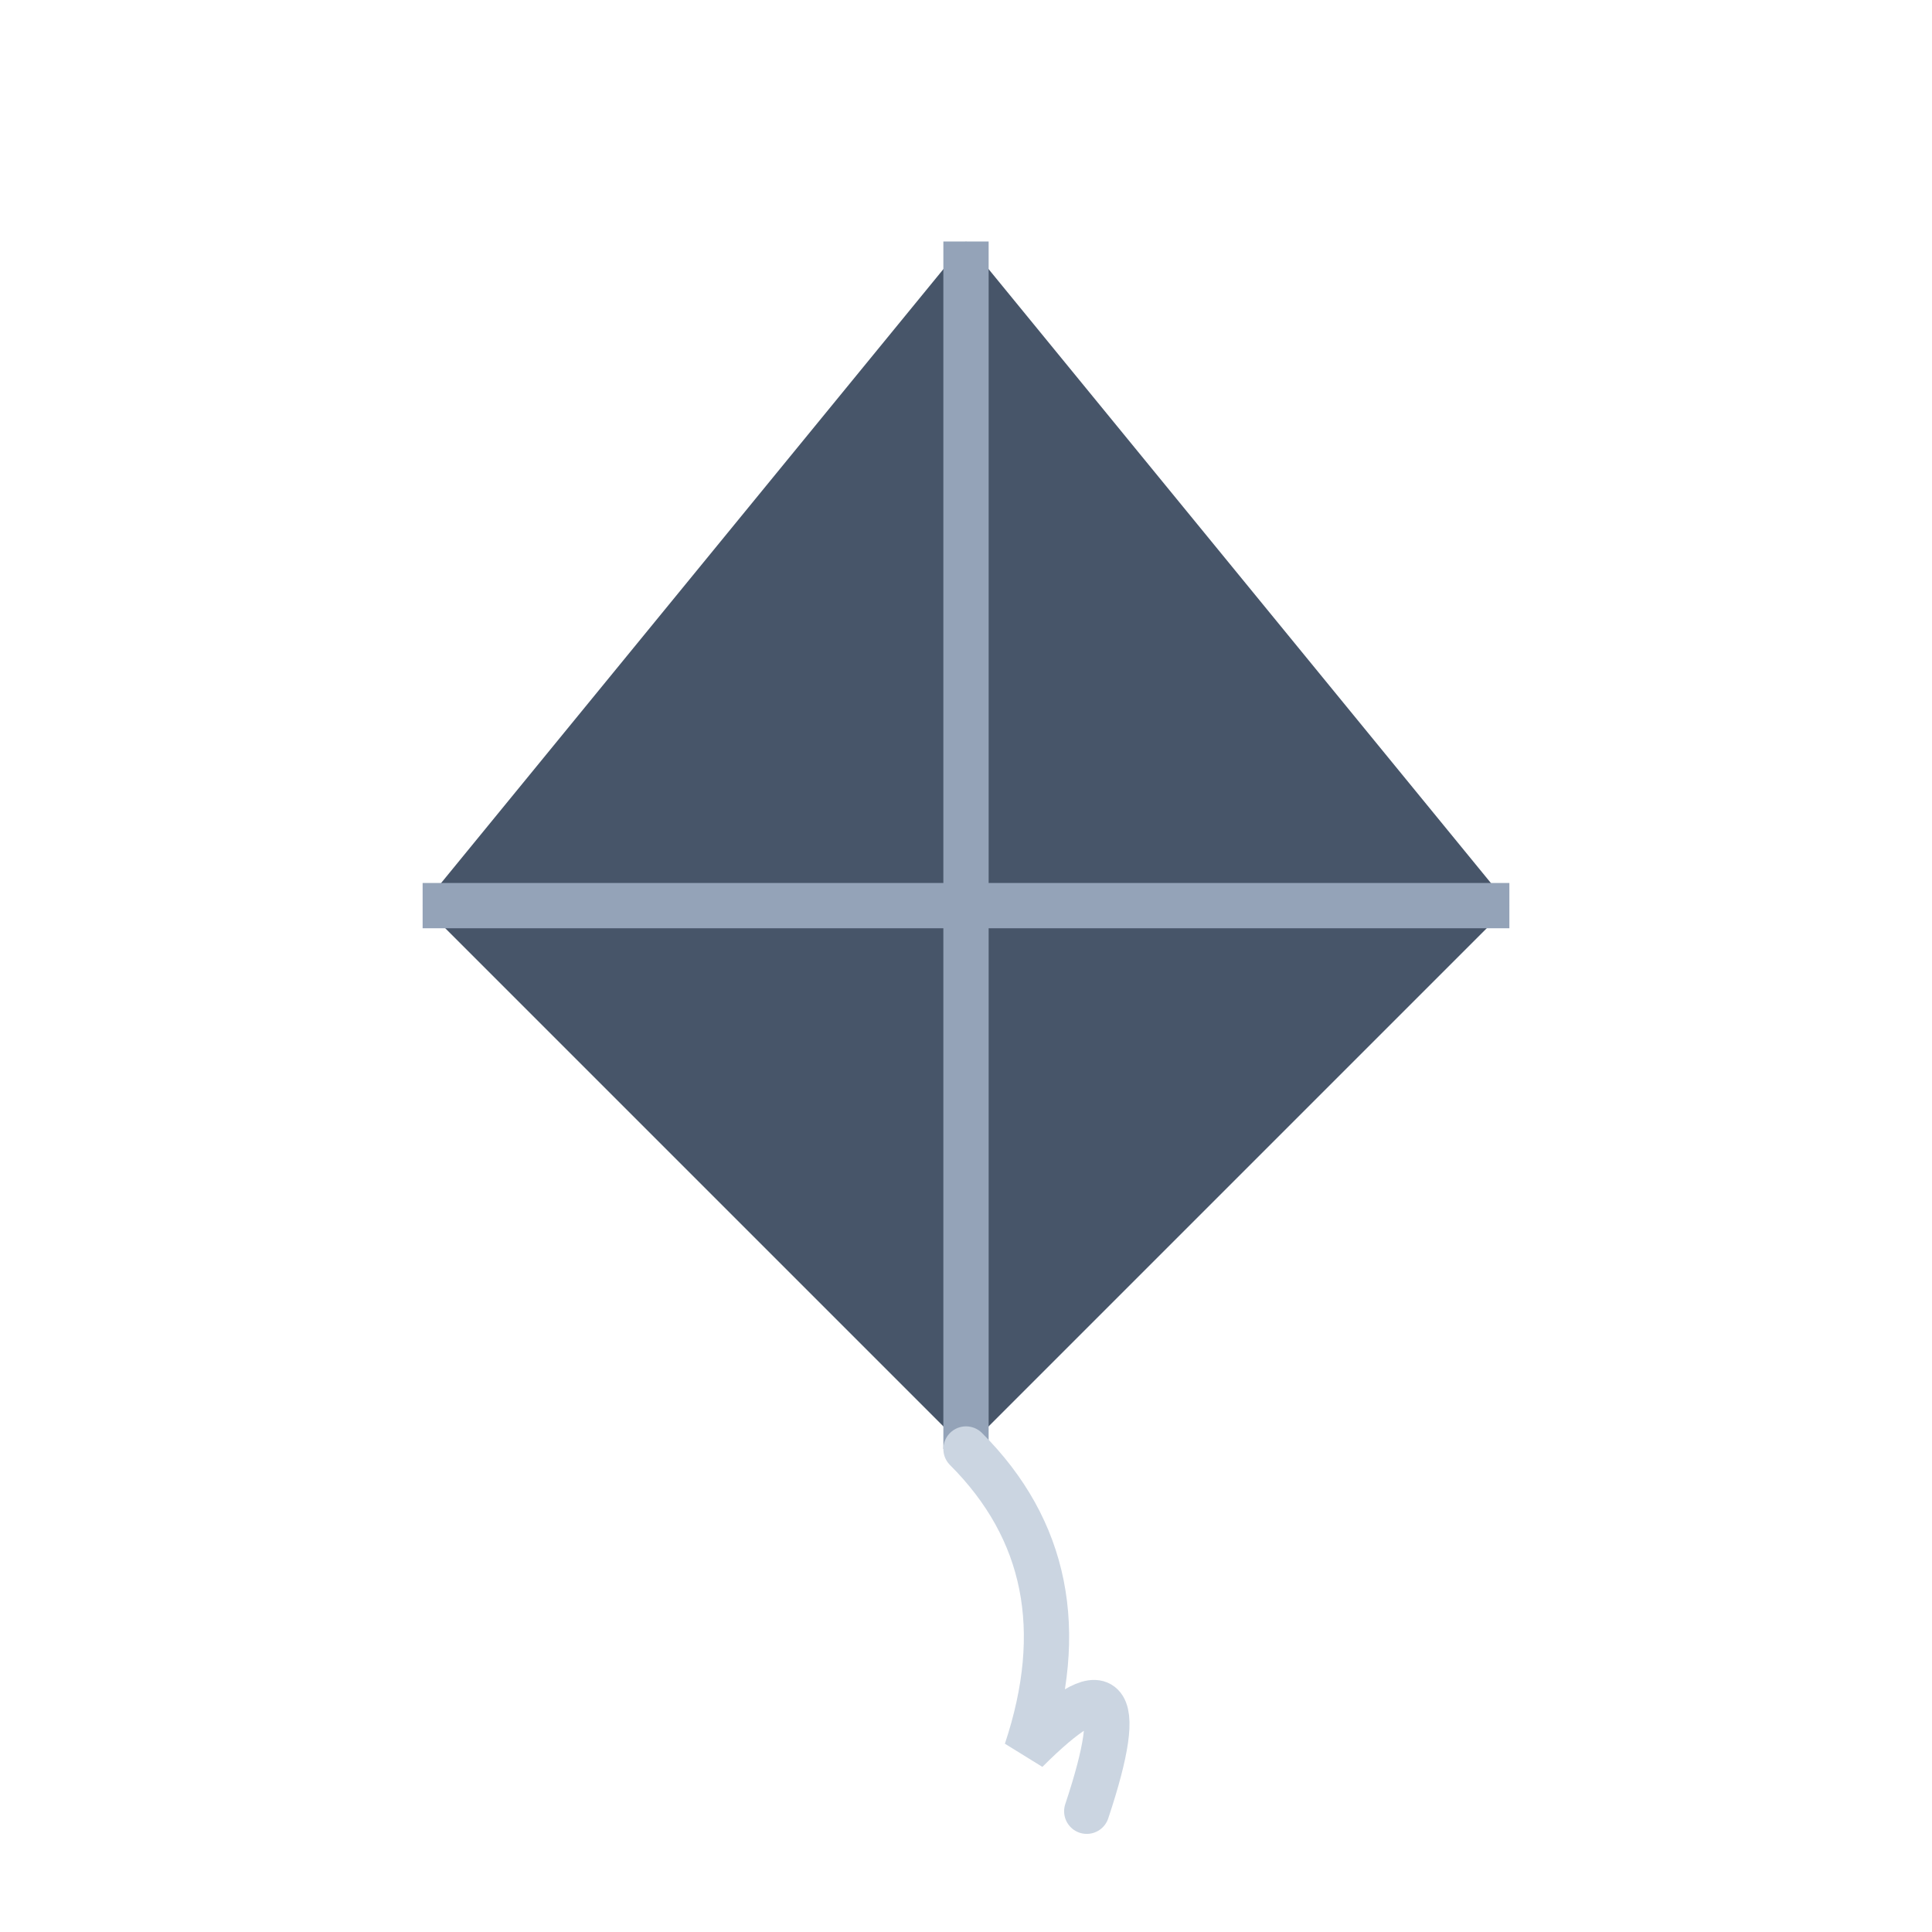
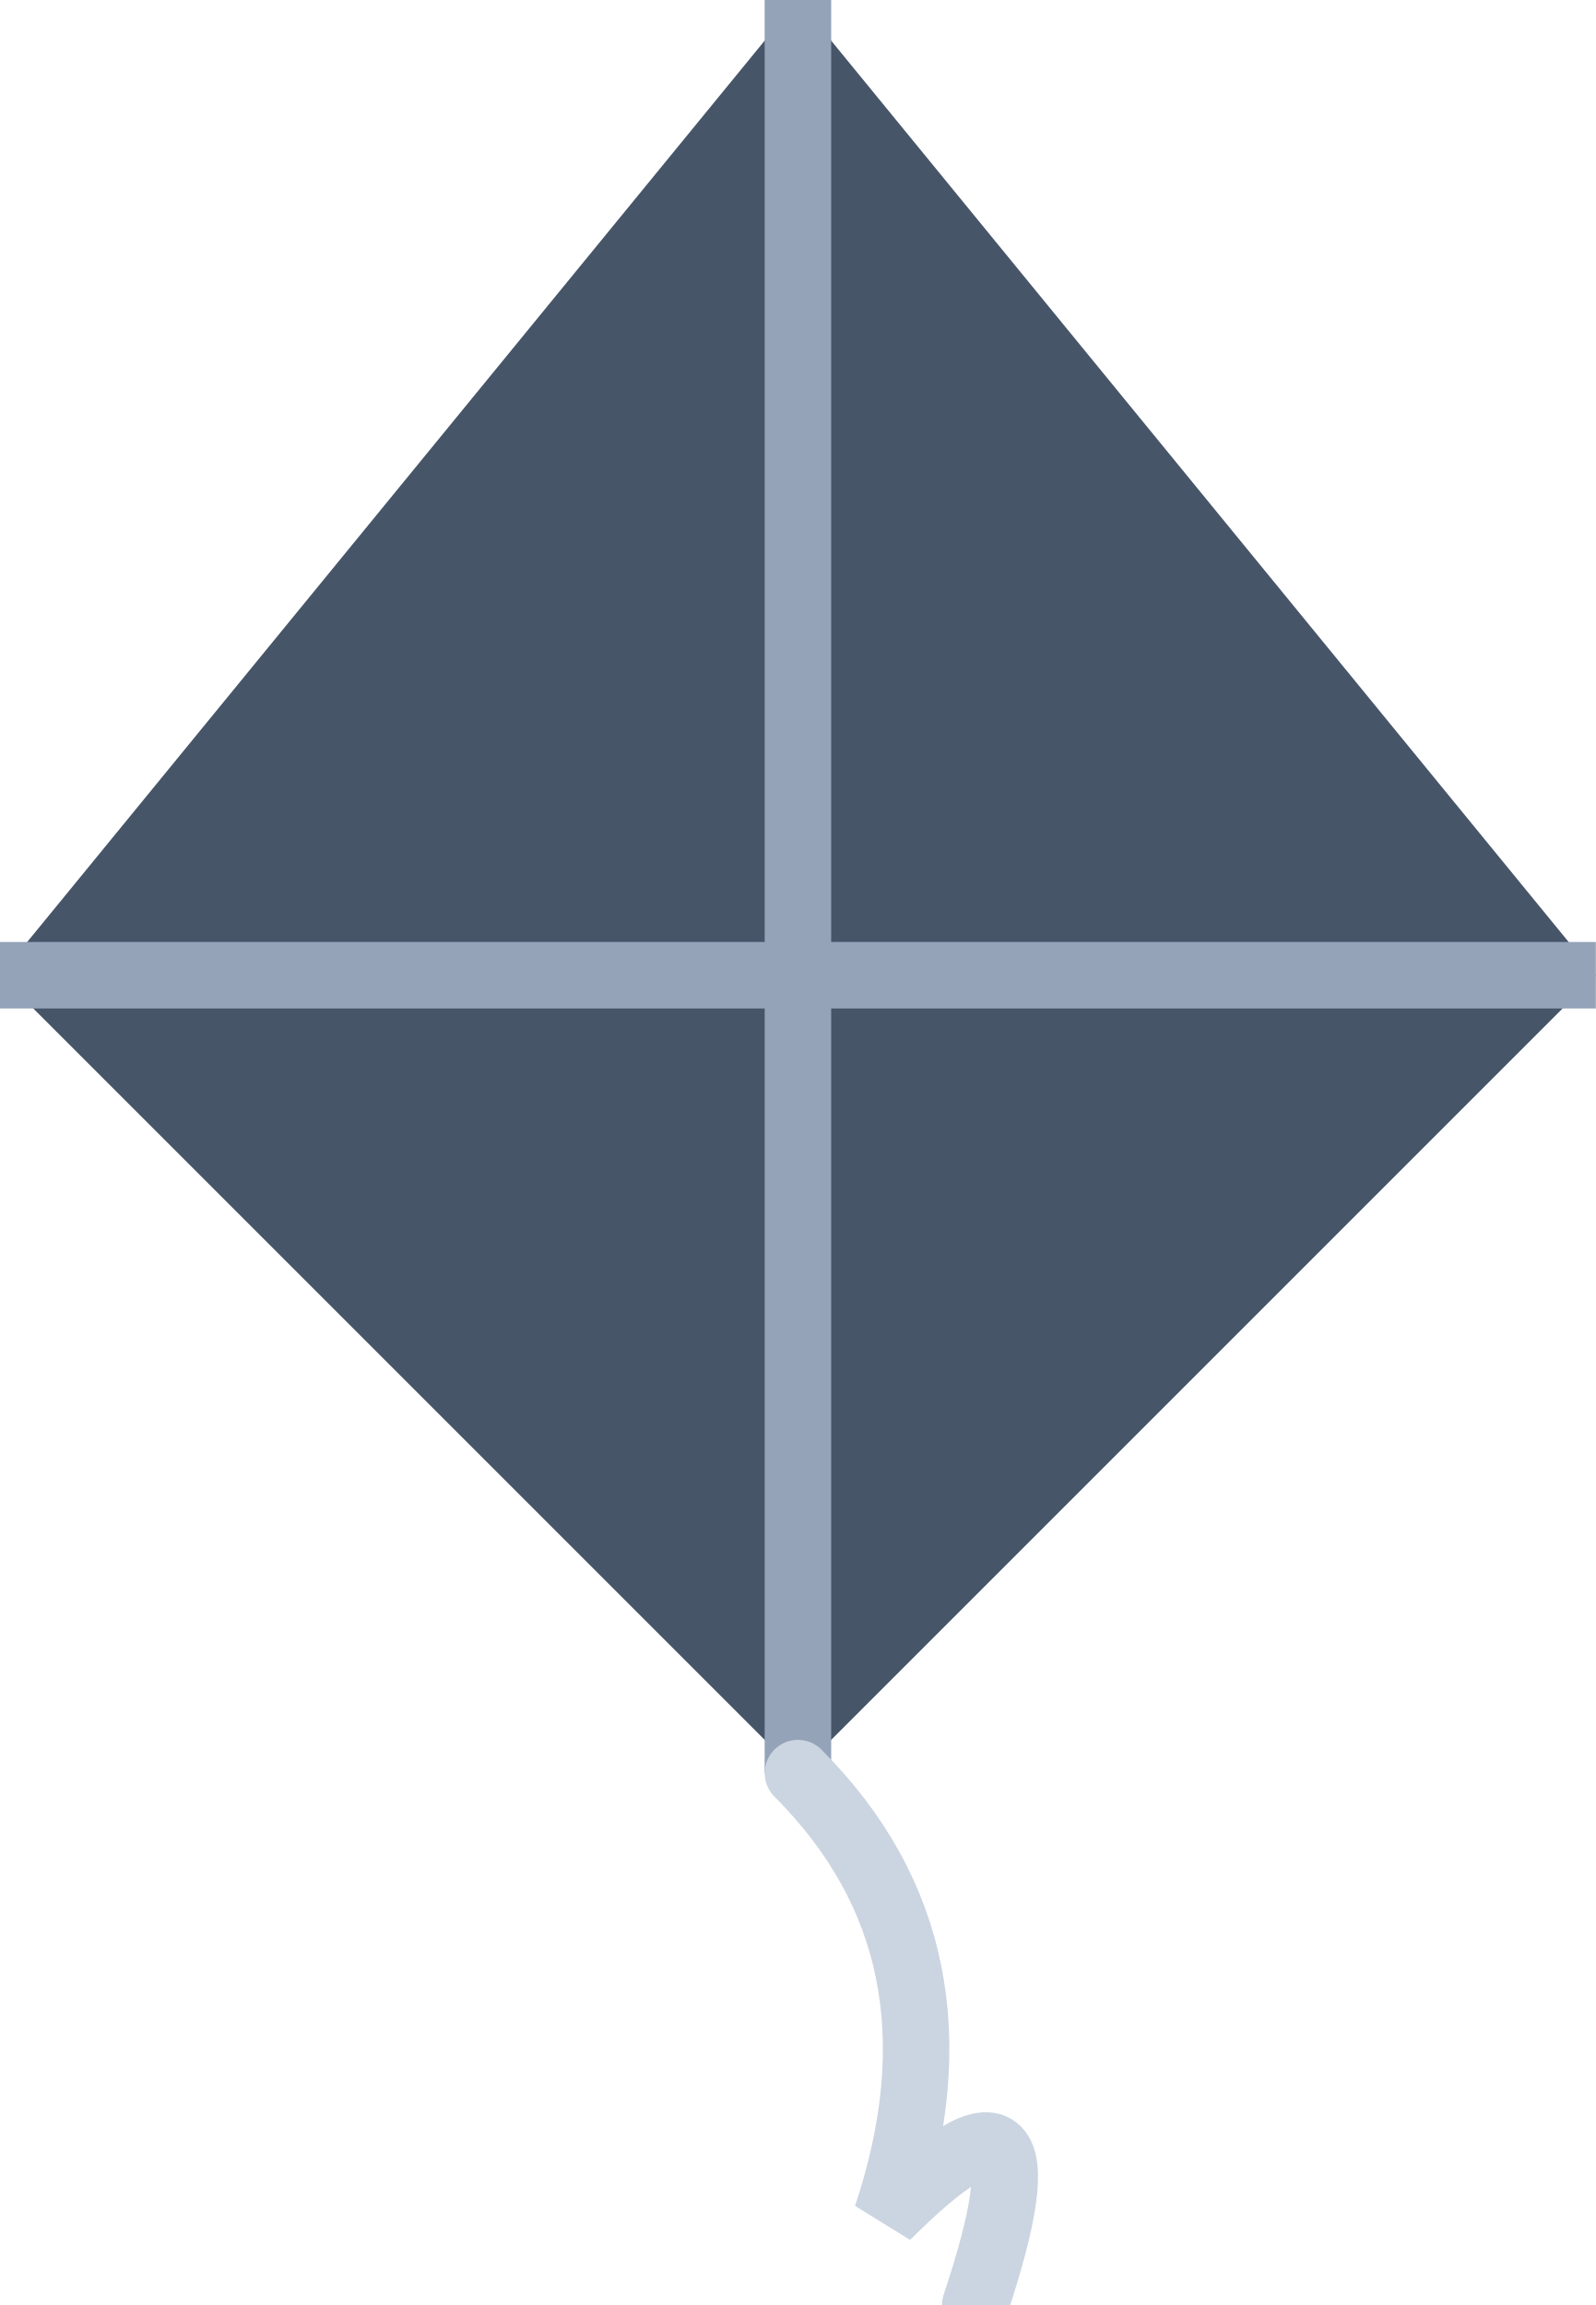
- <svg xmlns="http://www.w3.org/2000/svg" viewBox="0 0 64 64" version="1.1" id="svg11043">
+ <svg xmlns="http://www.w3.org/2000/svg" viewBox="0 0 44.308 64" version="1.1" id="svg11043">
  <defs id="defs11047" />
-   <path d="M32 8 L50 30 L32 48 L14 30 Z" fill="#475569" id="path11035" />
-   <path d="M32 8 L32 48 M14 30 L50 30" stroke="#94a3b8" stroke-width="1.5" id="path11037" />
-   <path d="M32 48 Q36 52 34 58 Q38 54 36 60" stroke="#cbd5e1" stroke-width="1.5" fill="none" stroke-linecap="round" id="path11039" />
+   <g transform="translate(-9.8464 -0.0002) scale(1)">
+     <g transform="translate(-7.3846 -9.8462) scale(1.2308)">
+       <path d="M32 8 L50 30 L32 48 L14 30 Z" fill="#475569" id="path11035" />
+       <path d="M32 8 L32 48 M14 30 L50 30" stroke="#94a3b8" stroke-width="1.5" id="path11037" />
+       <path d="M32 48 Q36 52 34 58 Q38 54 36 60" stroke="#cbd5e1" stroke-width="1.5" fill="none" stroke-linecap="round" id="path11039" />
+     </g>
+   </g>
</svg>
